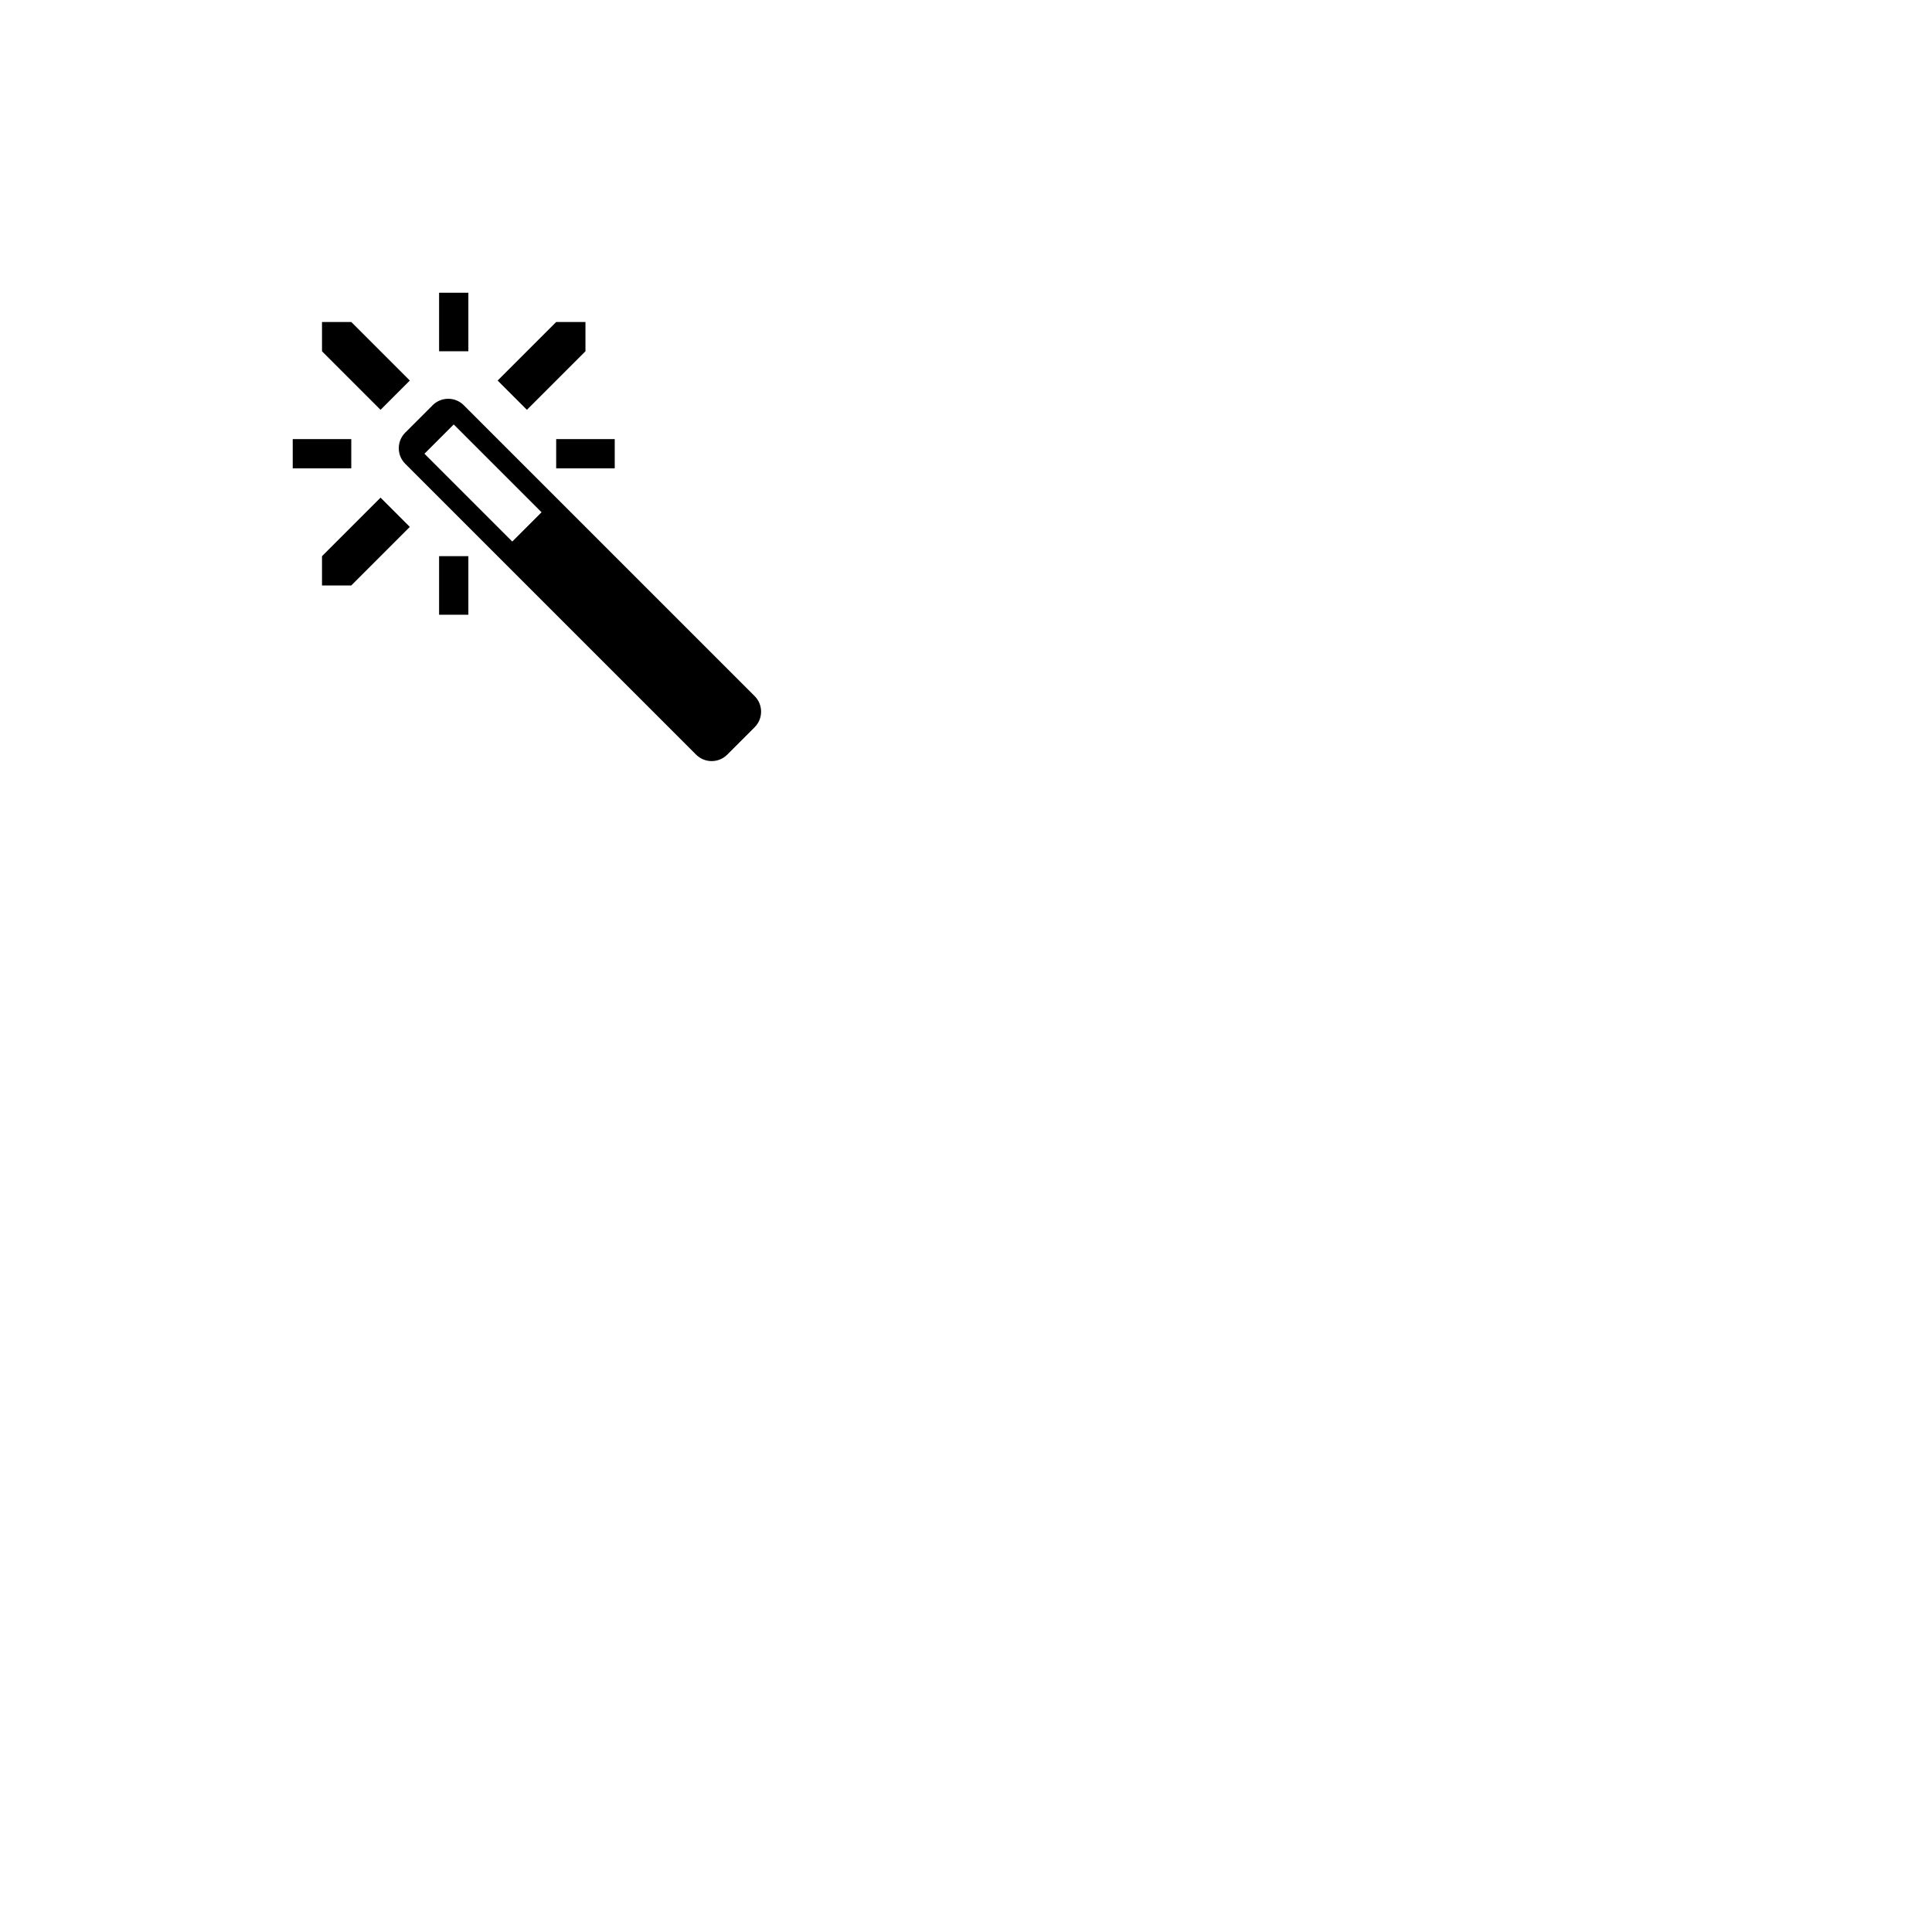
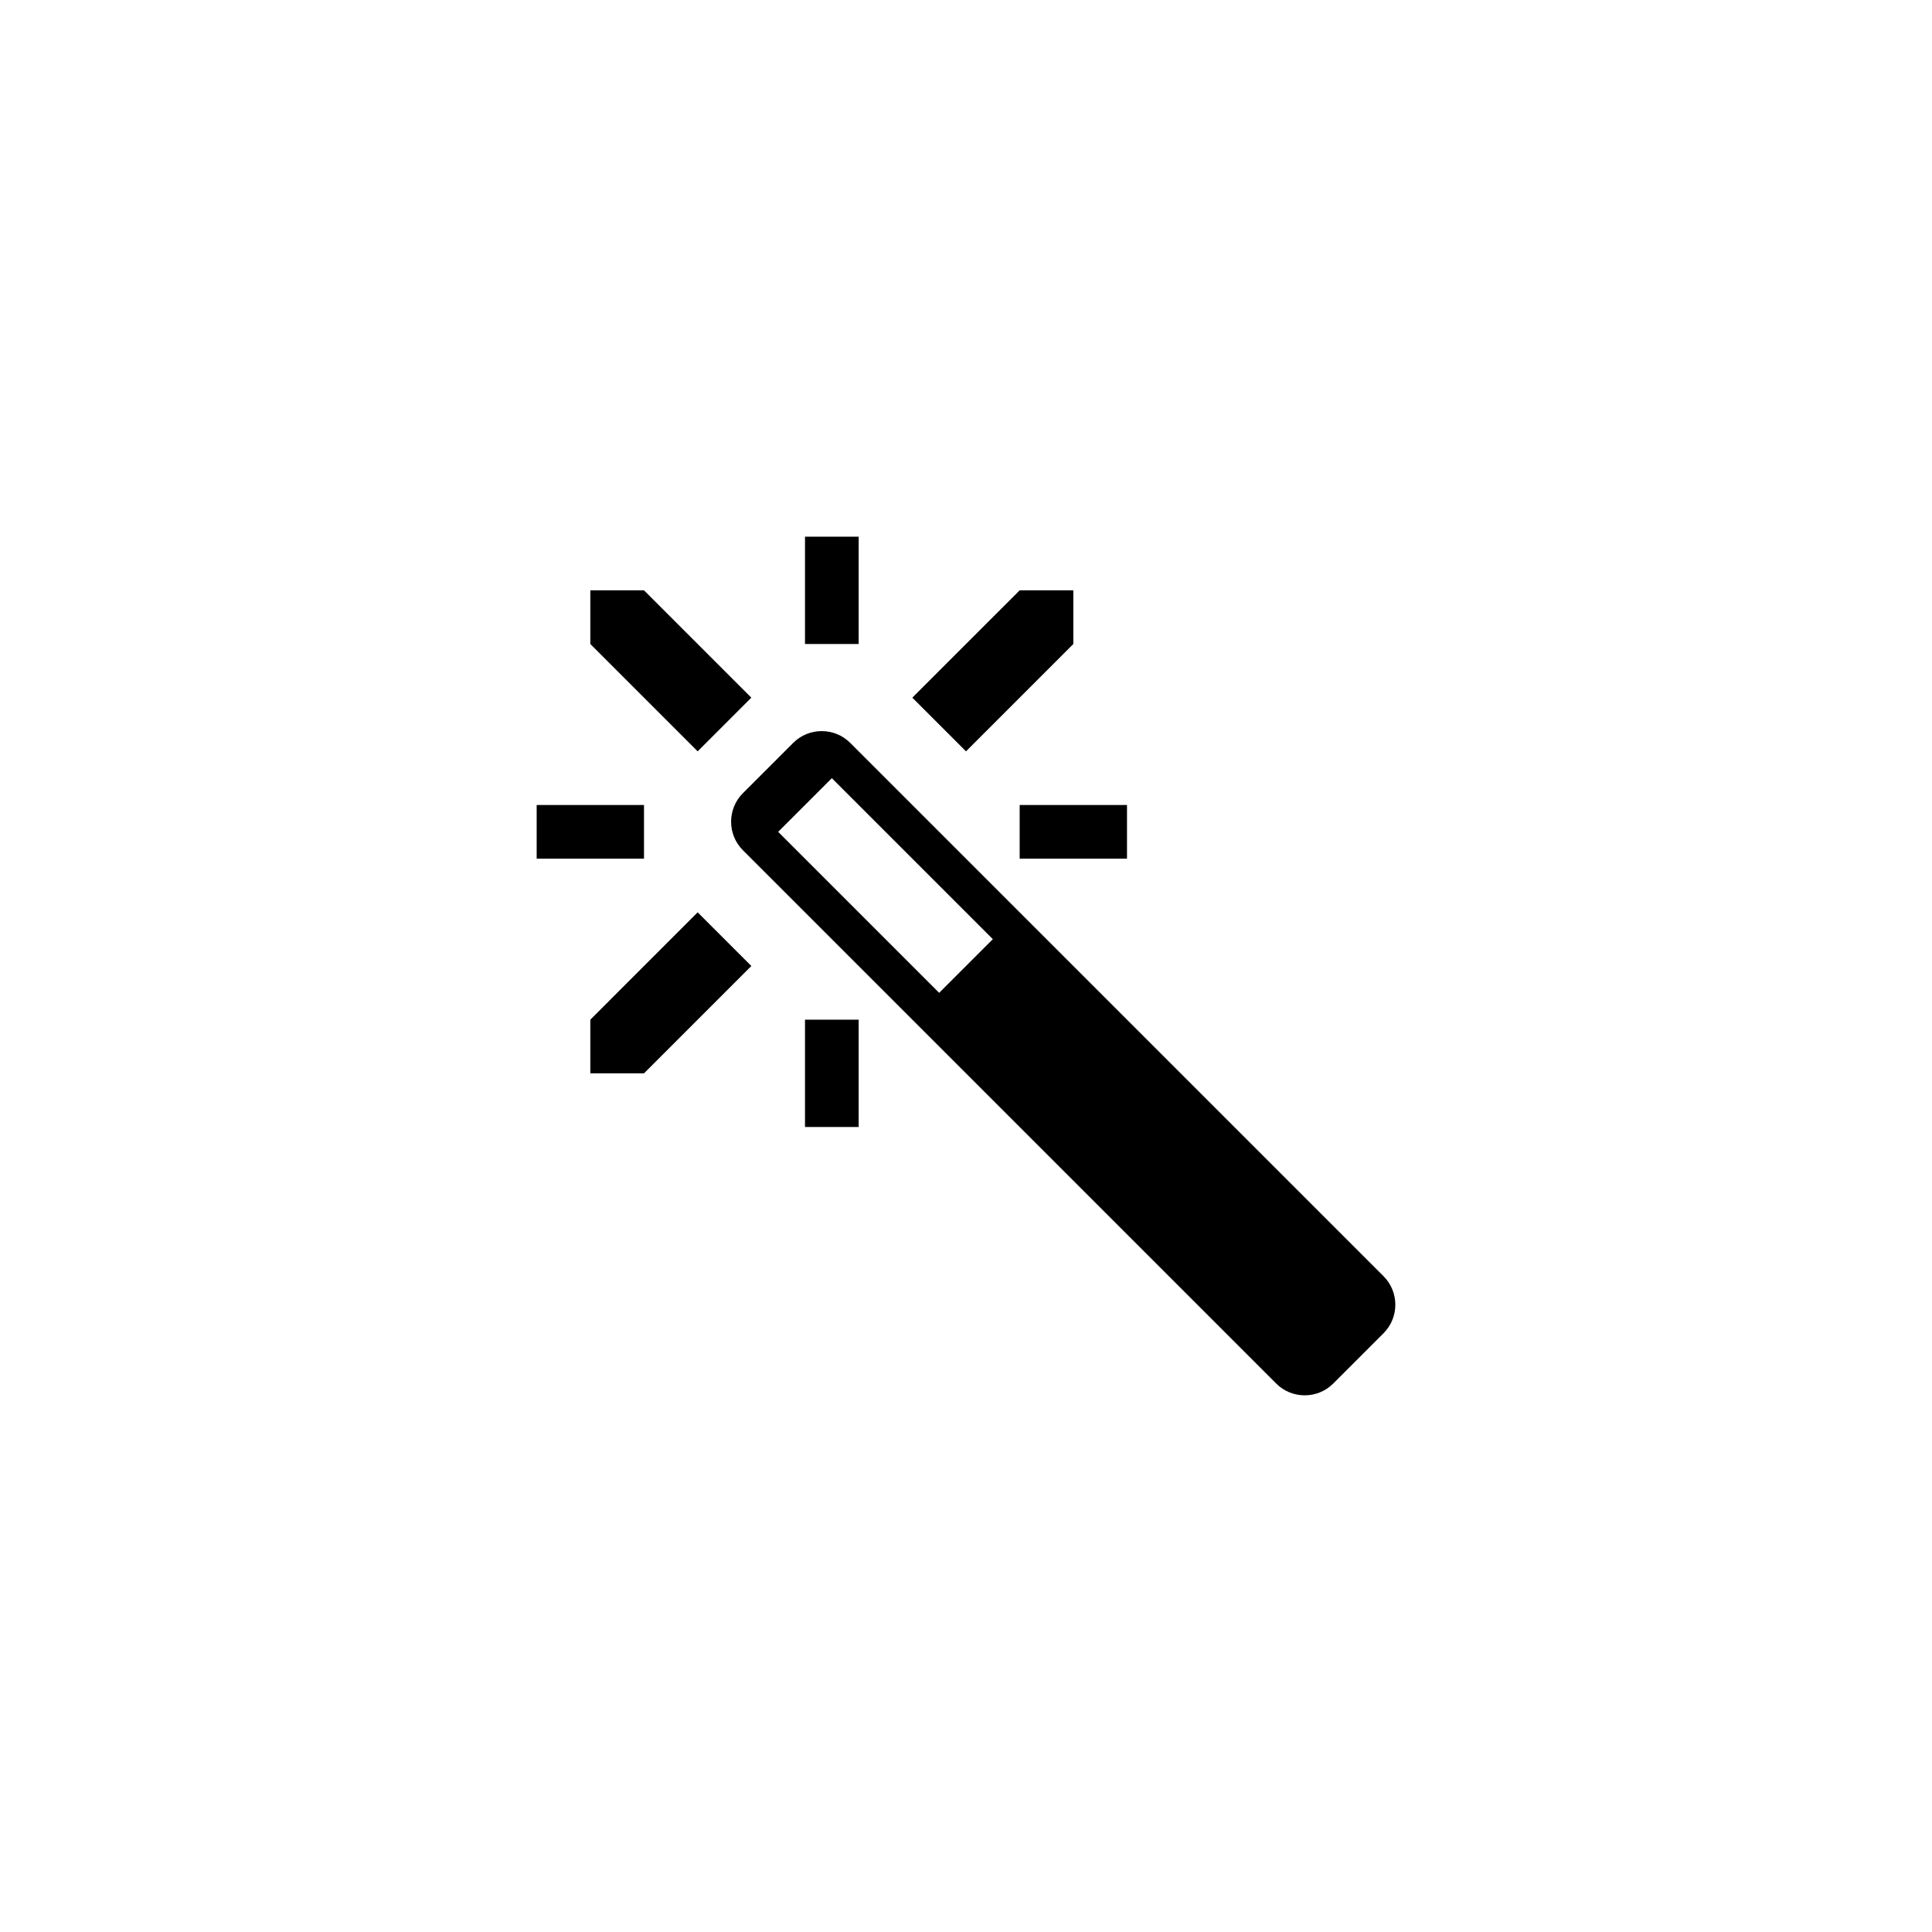
- <svg xmlns="http://www.w3.org/2000/svg" version="1.1" width="96" height="96" viewBox="-10 -10 66 66">
+ <svg xmlns="http://www.w3.org/2000/svg" version="1.1" width="96" height="96" viewBox="-10 -10 36 36">
  <path fill="#000000" d="M4 3l-2-2h-1v1l2 2zM5 0h1v2h-1zM9 5h2v1h-2zM10 2v-1h-1l-2 2 1 1zM0 5h2v1h-2zM5 9h1v2h-1zM1 9v1h1l2-2-1-1zM15.781 13.781l-9.939-9.939c-0.292-0.292-0.769-0.292-1.061 0l-0.939 0.939c-0.292 0.292-0.292 0.769 0 1.061l9.939 9.939c0.292 0.292 0.769 0.292 1.061 0l0.939-0.939c0.292-0.292 0.292-0.769 0-1.061zM7.5 8.5l-3-3 1-1 3 3-1 1z" />
</svg>
